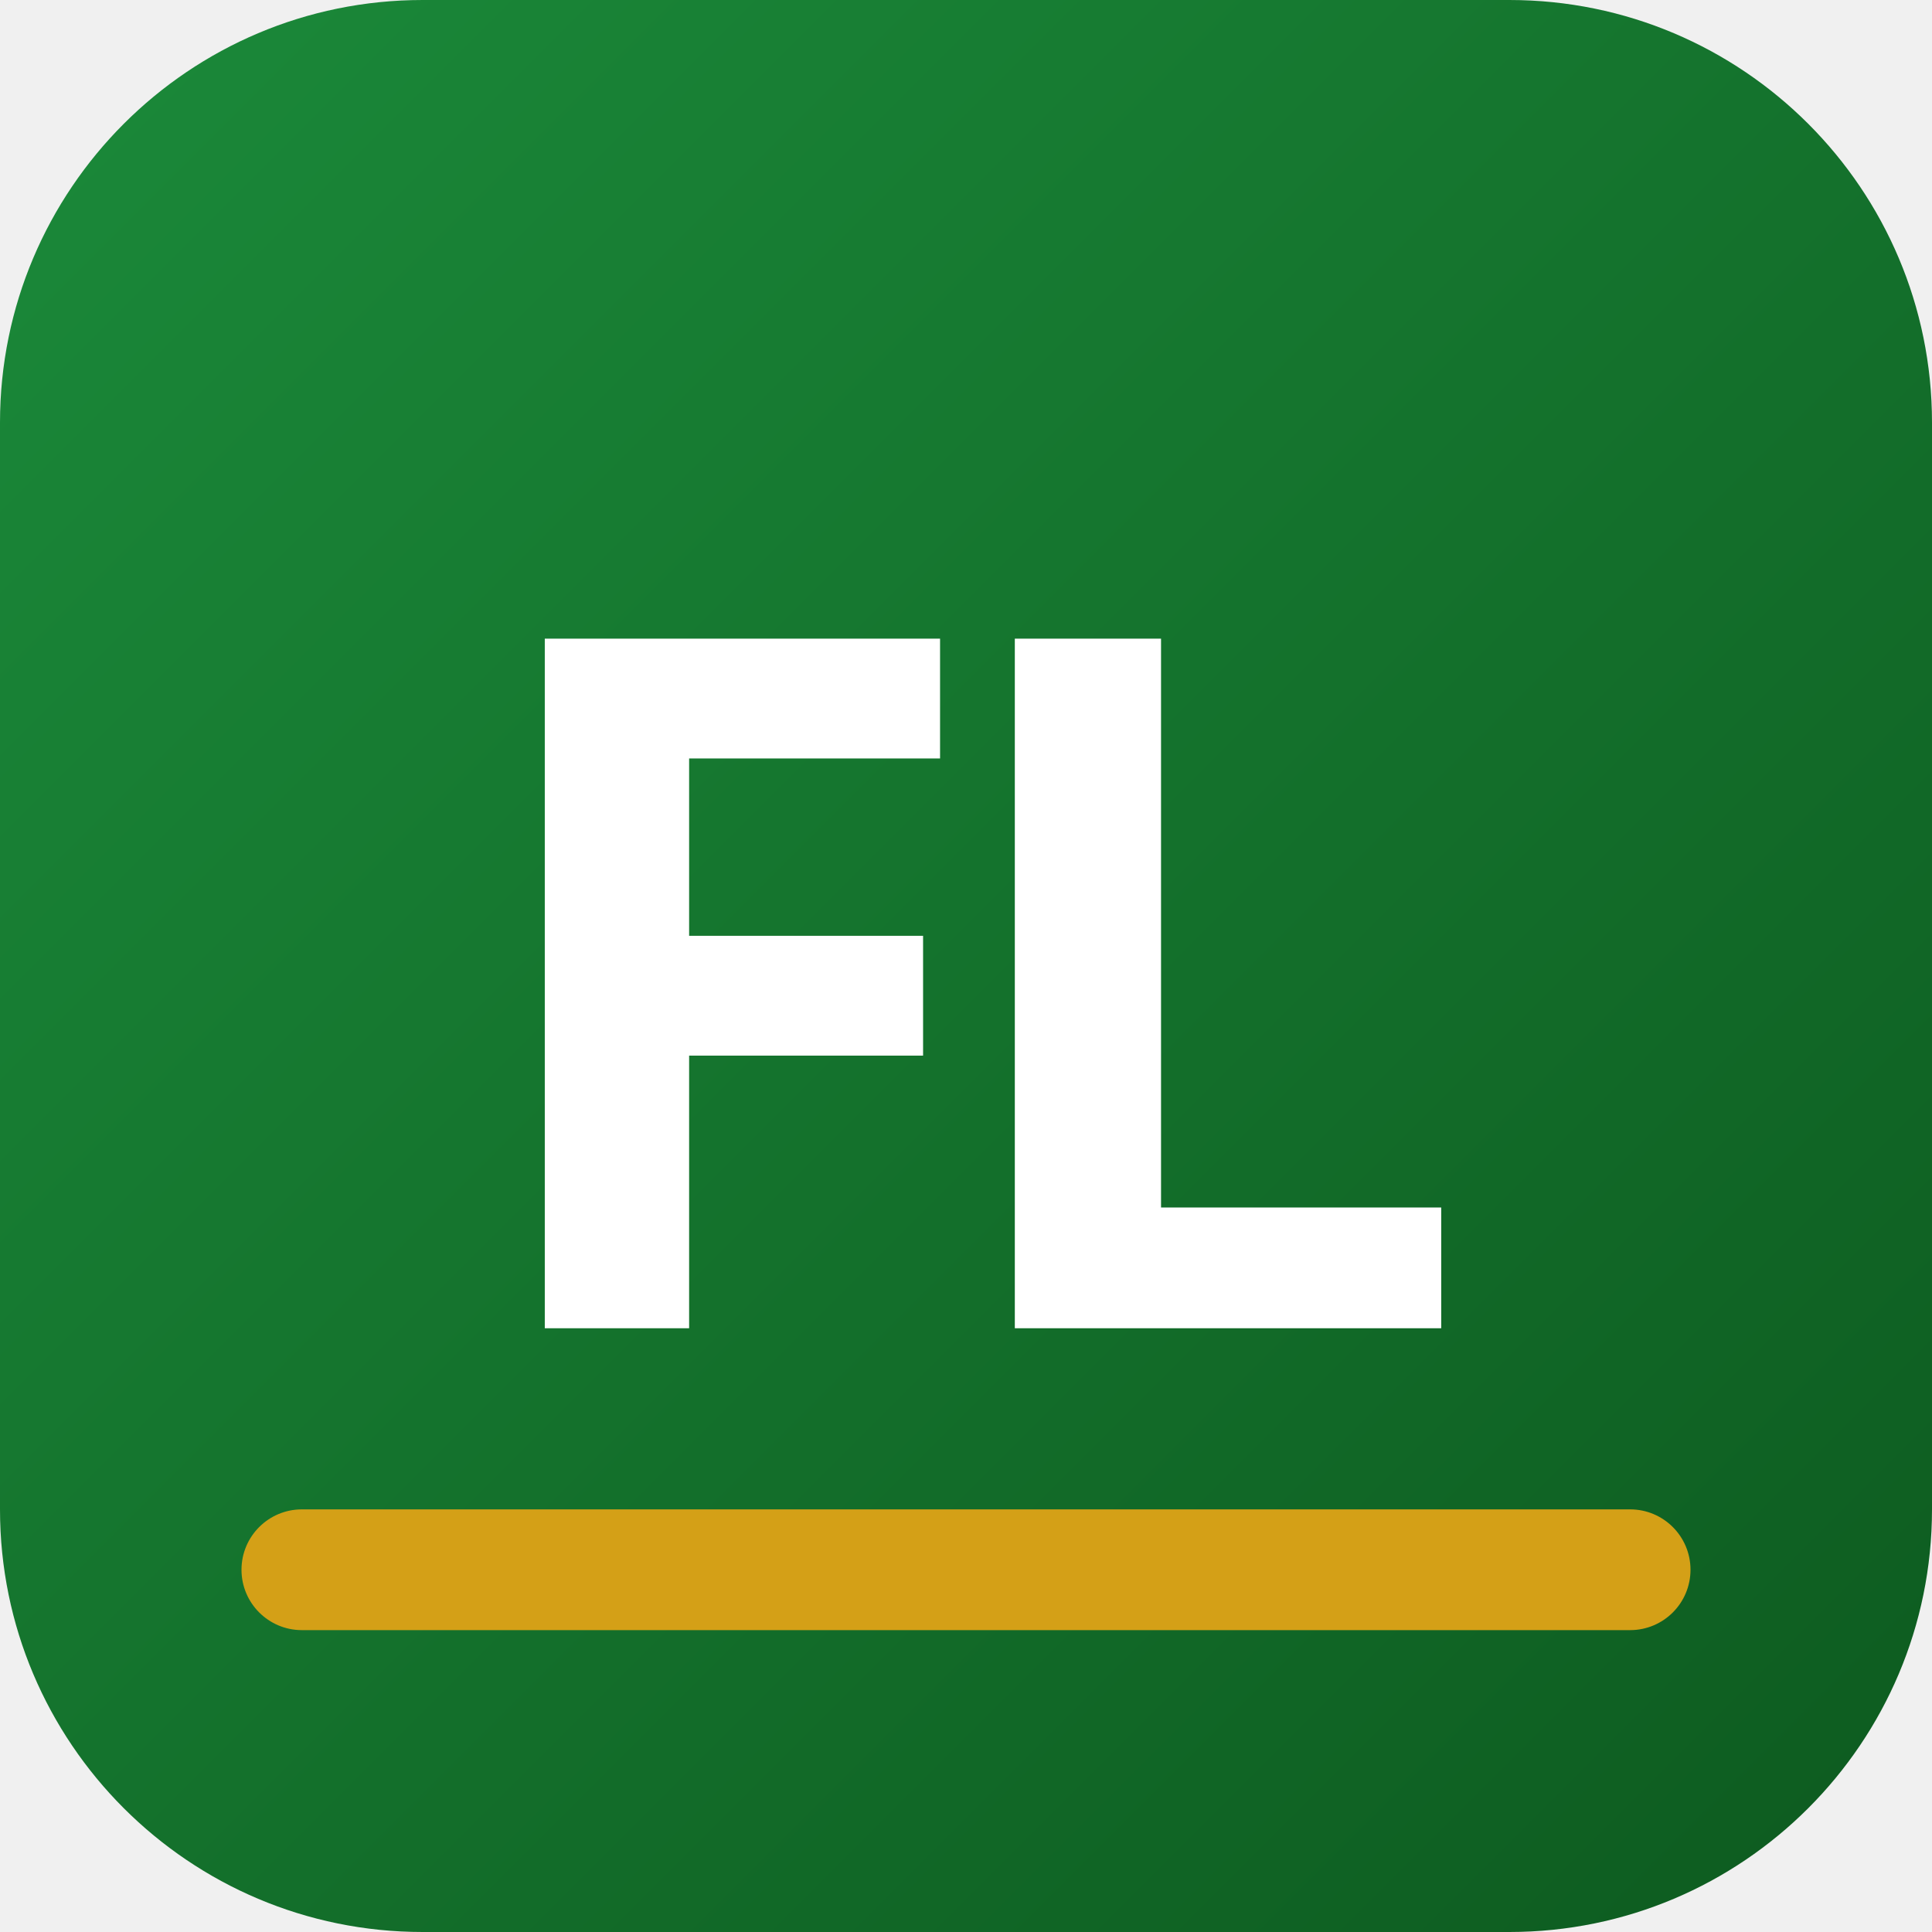
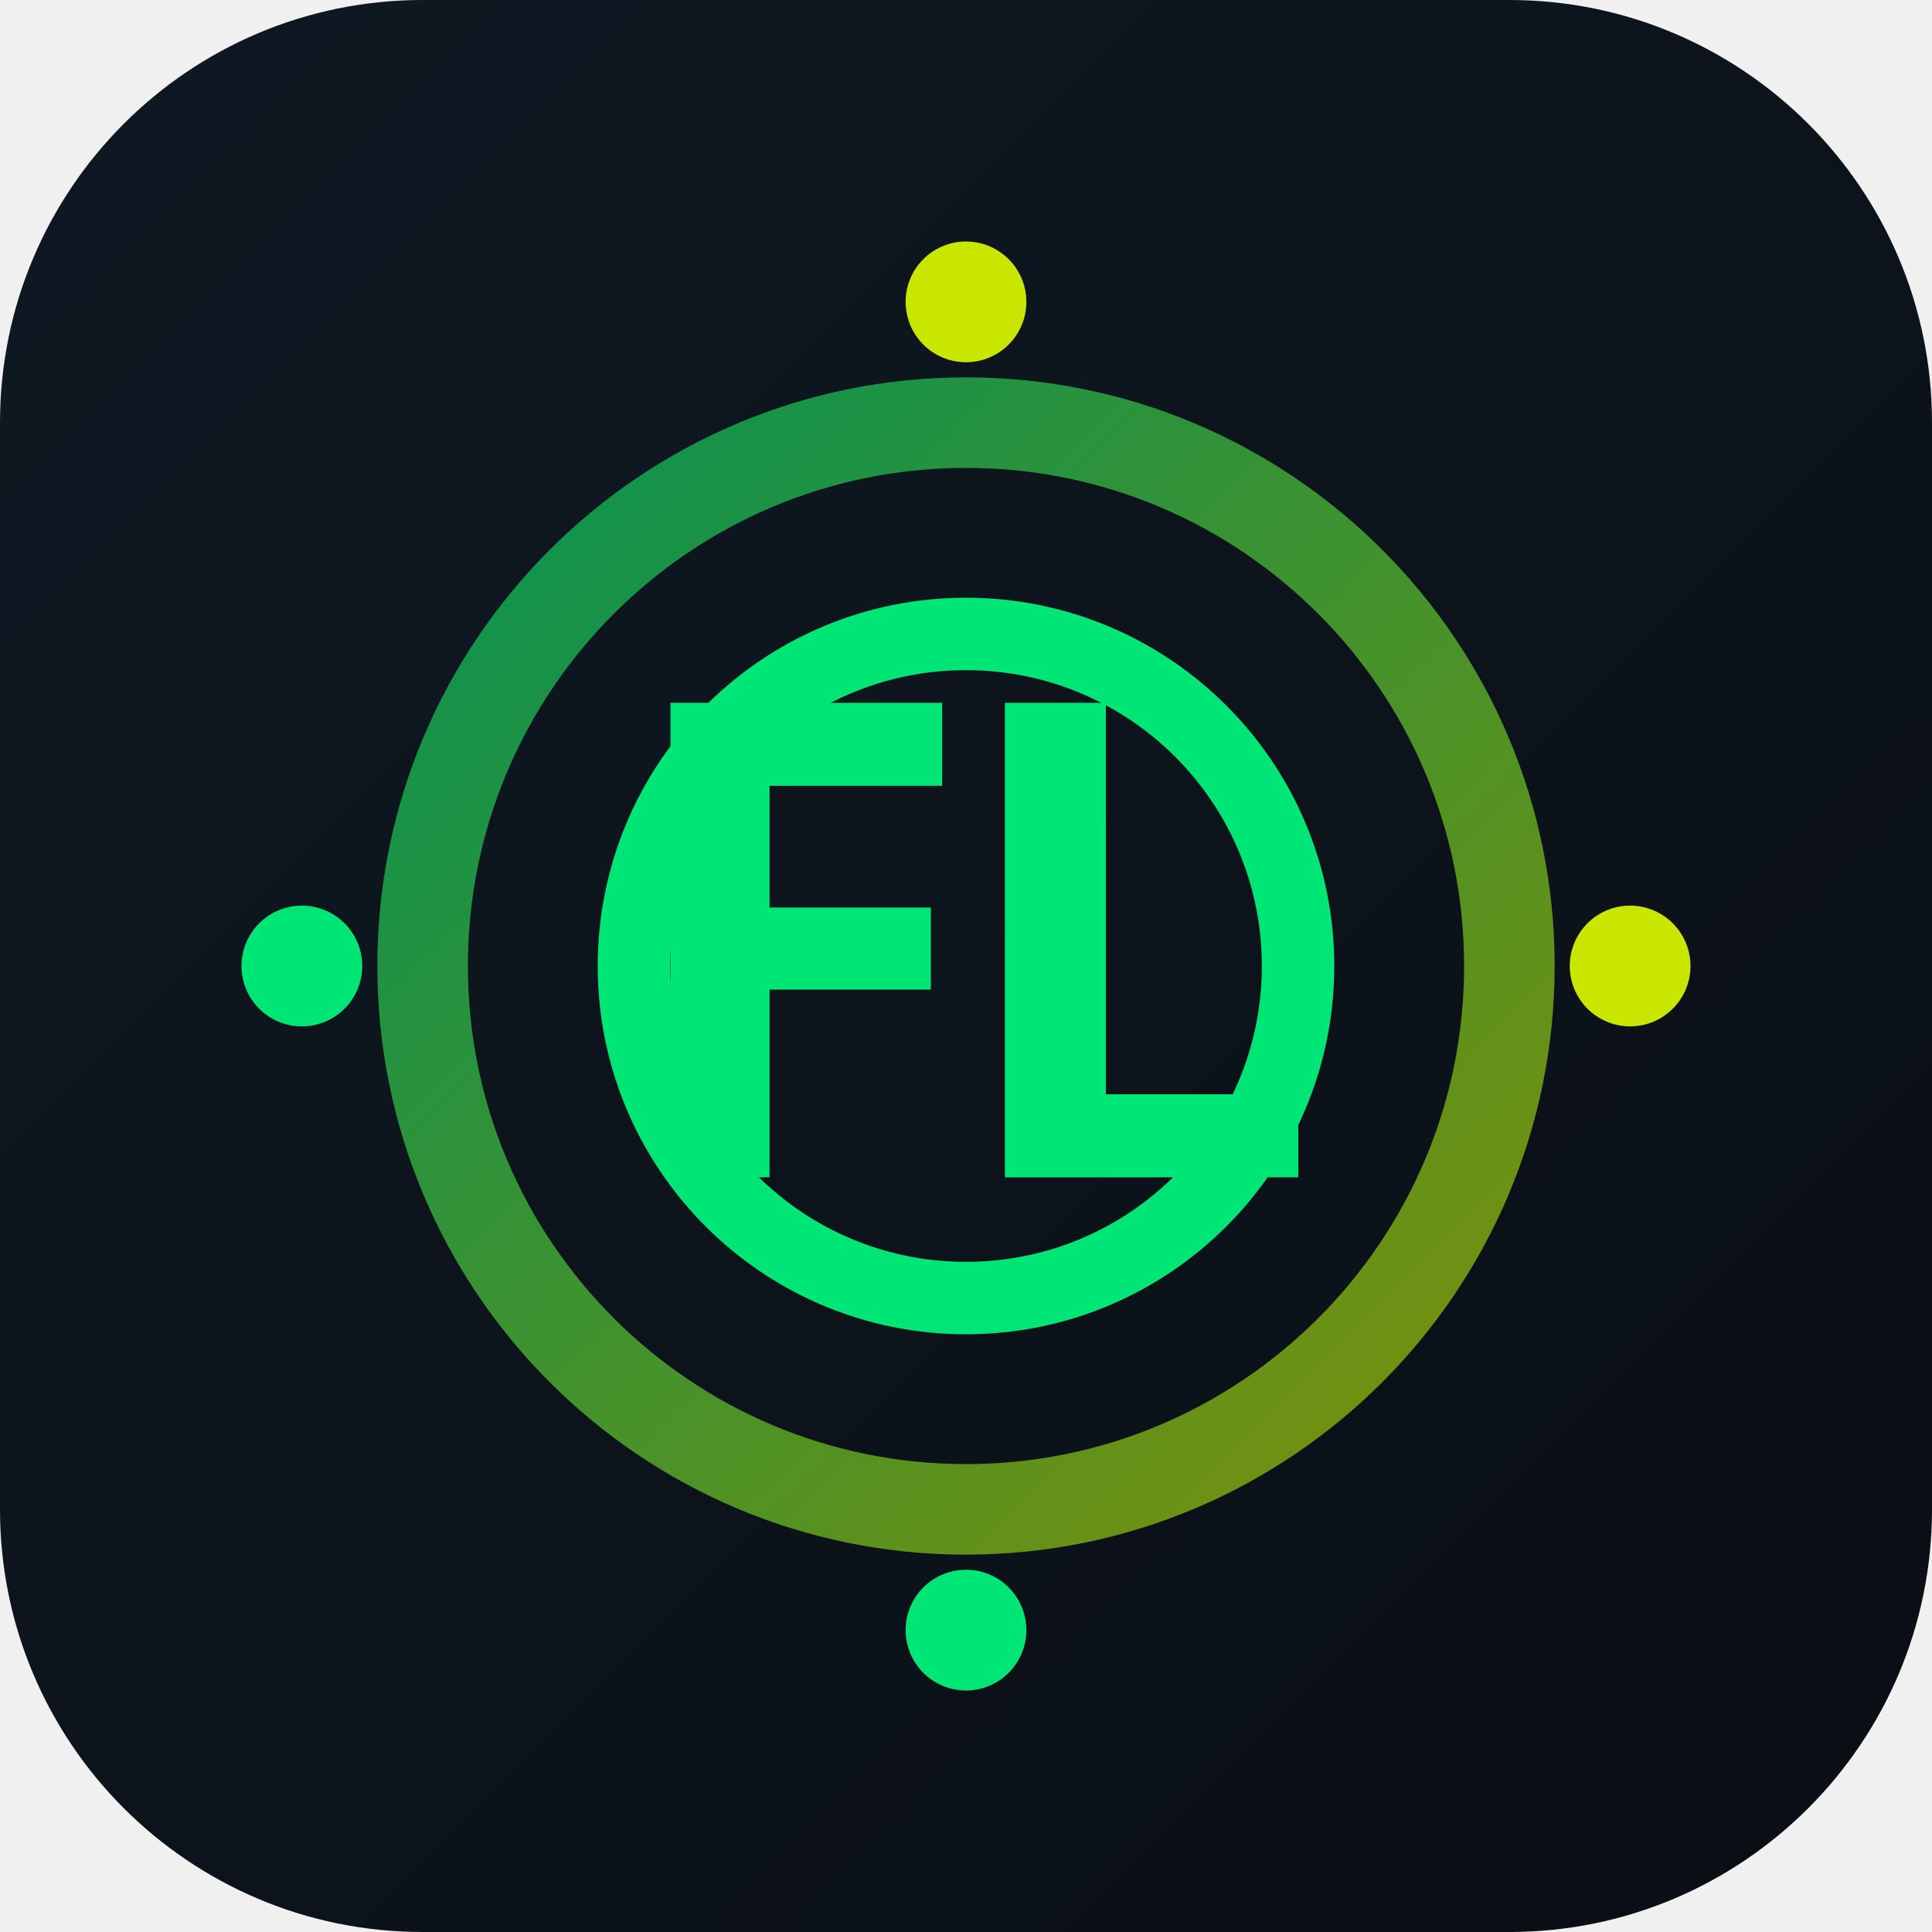
<svg xmlns="http://www.w3.org/2000/svg" viewBox="0 0 32 32">
  <defs>
-     <linearGradient id="g" x1="0" y1="0" x2="1" y2="1">
-       <stop offset="0%" stop-color="#1b8a3a" />
-       <stop offset="100%" stop-color="#0d5a1f" />
+     <linearGradient id="bg" x1="0" y1="0" x2="1" y2="1">
+       <stop offset="0%" stop-color="#0f1923" />
+       <stop offset="100%" stop-color="#0a0e14" />
+     </linearGradient>
+     <linearGradient id="glow" x1="0" y1="0" x2="1" y2="1">
+       <stop offset="0%" stop-color="#00e676" />
+       <stop offset="100%" stop-color="#c8e600" />
    </linearGradient>
  </defs>
-   <rect width="32" height="32" rx="7" fill="url(#g)" />
-   <text x="16" y="22" text-anchor="middle" font-family="Arial Black,sans-serif" font-weight="900" font-size="16" fill="#fff" letter-spacing="-1">FL</text>
-   <rect x="4" y="25" width="24" height="2" rx="1" fill="#d4a017" />
+   <rect width="32" height="32" rx="7" fill="url(#bg)" />
+   <circle cx="16" cy="16" r="9" fill="none" stroke="url(#glow)" stroke-width="1.5" opacity="0.6" />
+   <circle cx="16" cy="16" r="5.5" fill="none" stroke="#00e676" stroke-width="1.2" />
+   <text x="16" y="19.5" text-anchor="middle" font-family="Arial Black,Impact,sans-serif" font-weight="900" font-size="11" fill="#00e676" letter-spacing="-0.5">FL</text>
+   <circle cx="16" cy="5" r="1" fill="#c8e600" />
+   <circle cx="27" cy="16" r="1" fill="#c8e600" />
+   <circle cx="16" cy="27" r="1" fill="#00e676" />
+   <circle cx="5" cy="16" r="1" fill="#00e676" />
</svg>
